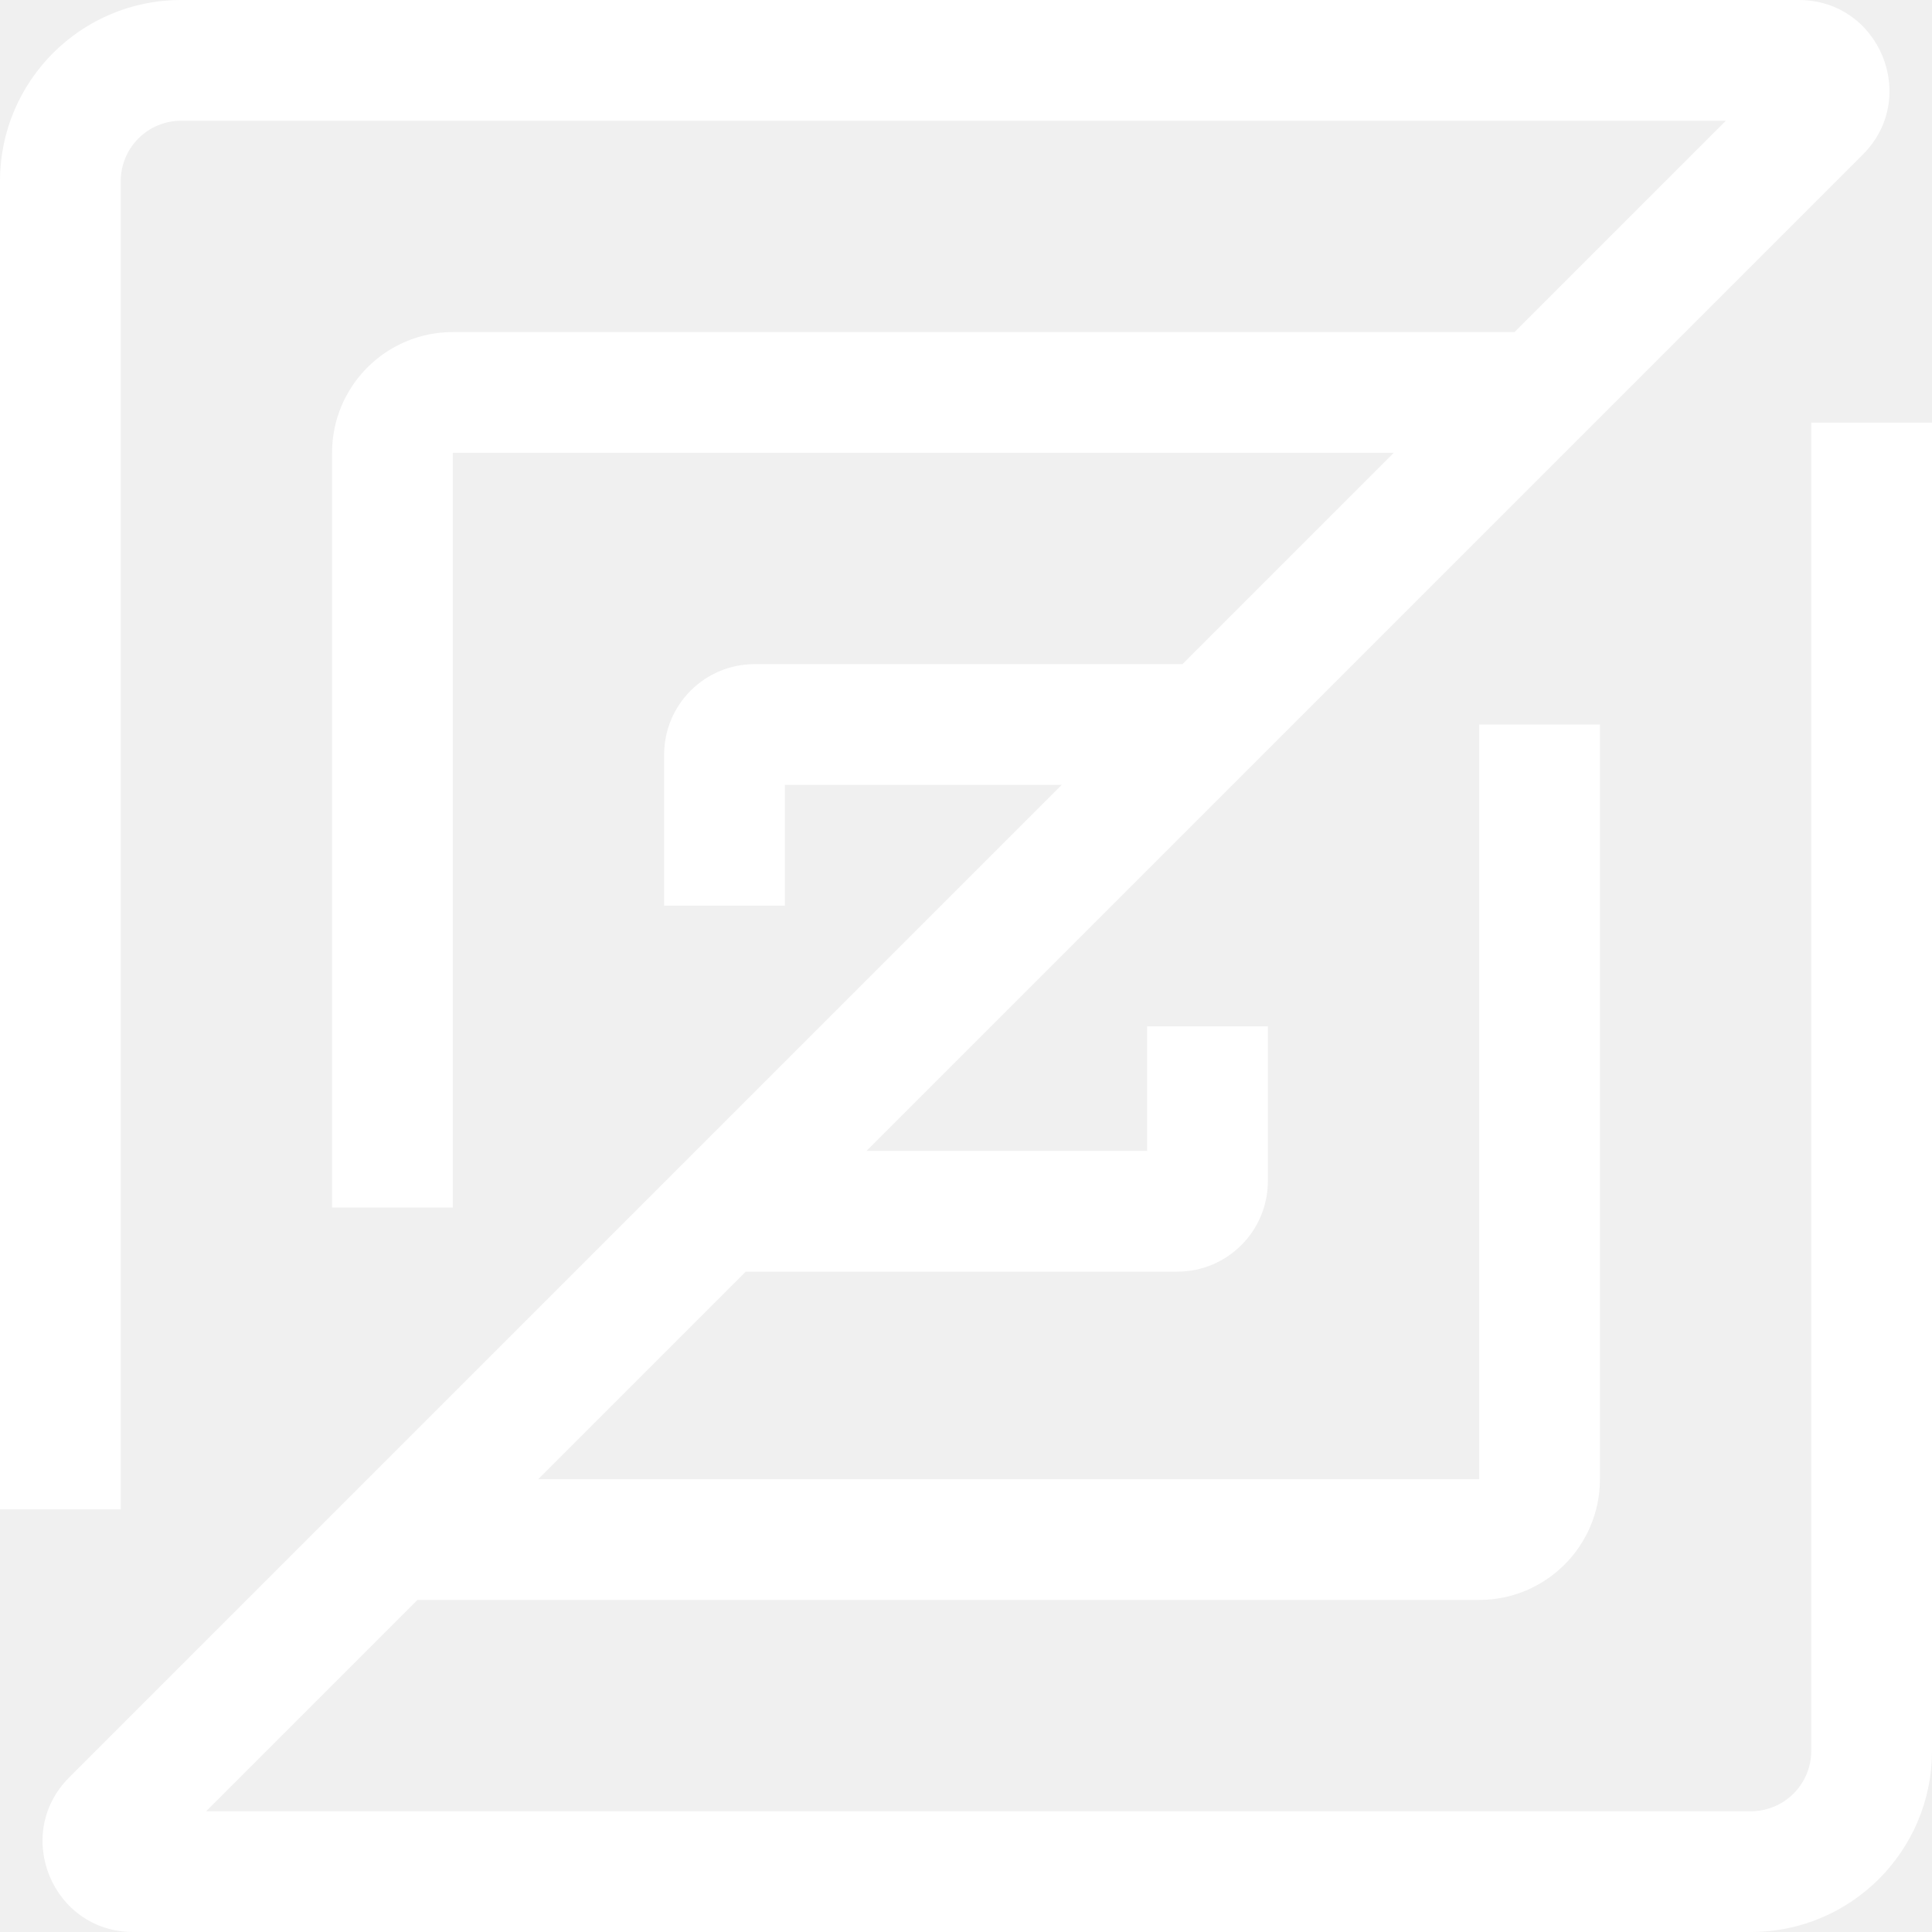
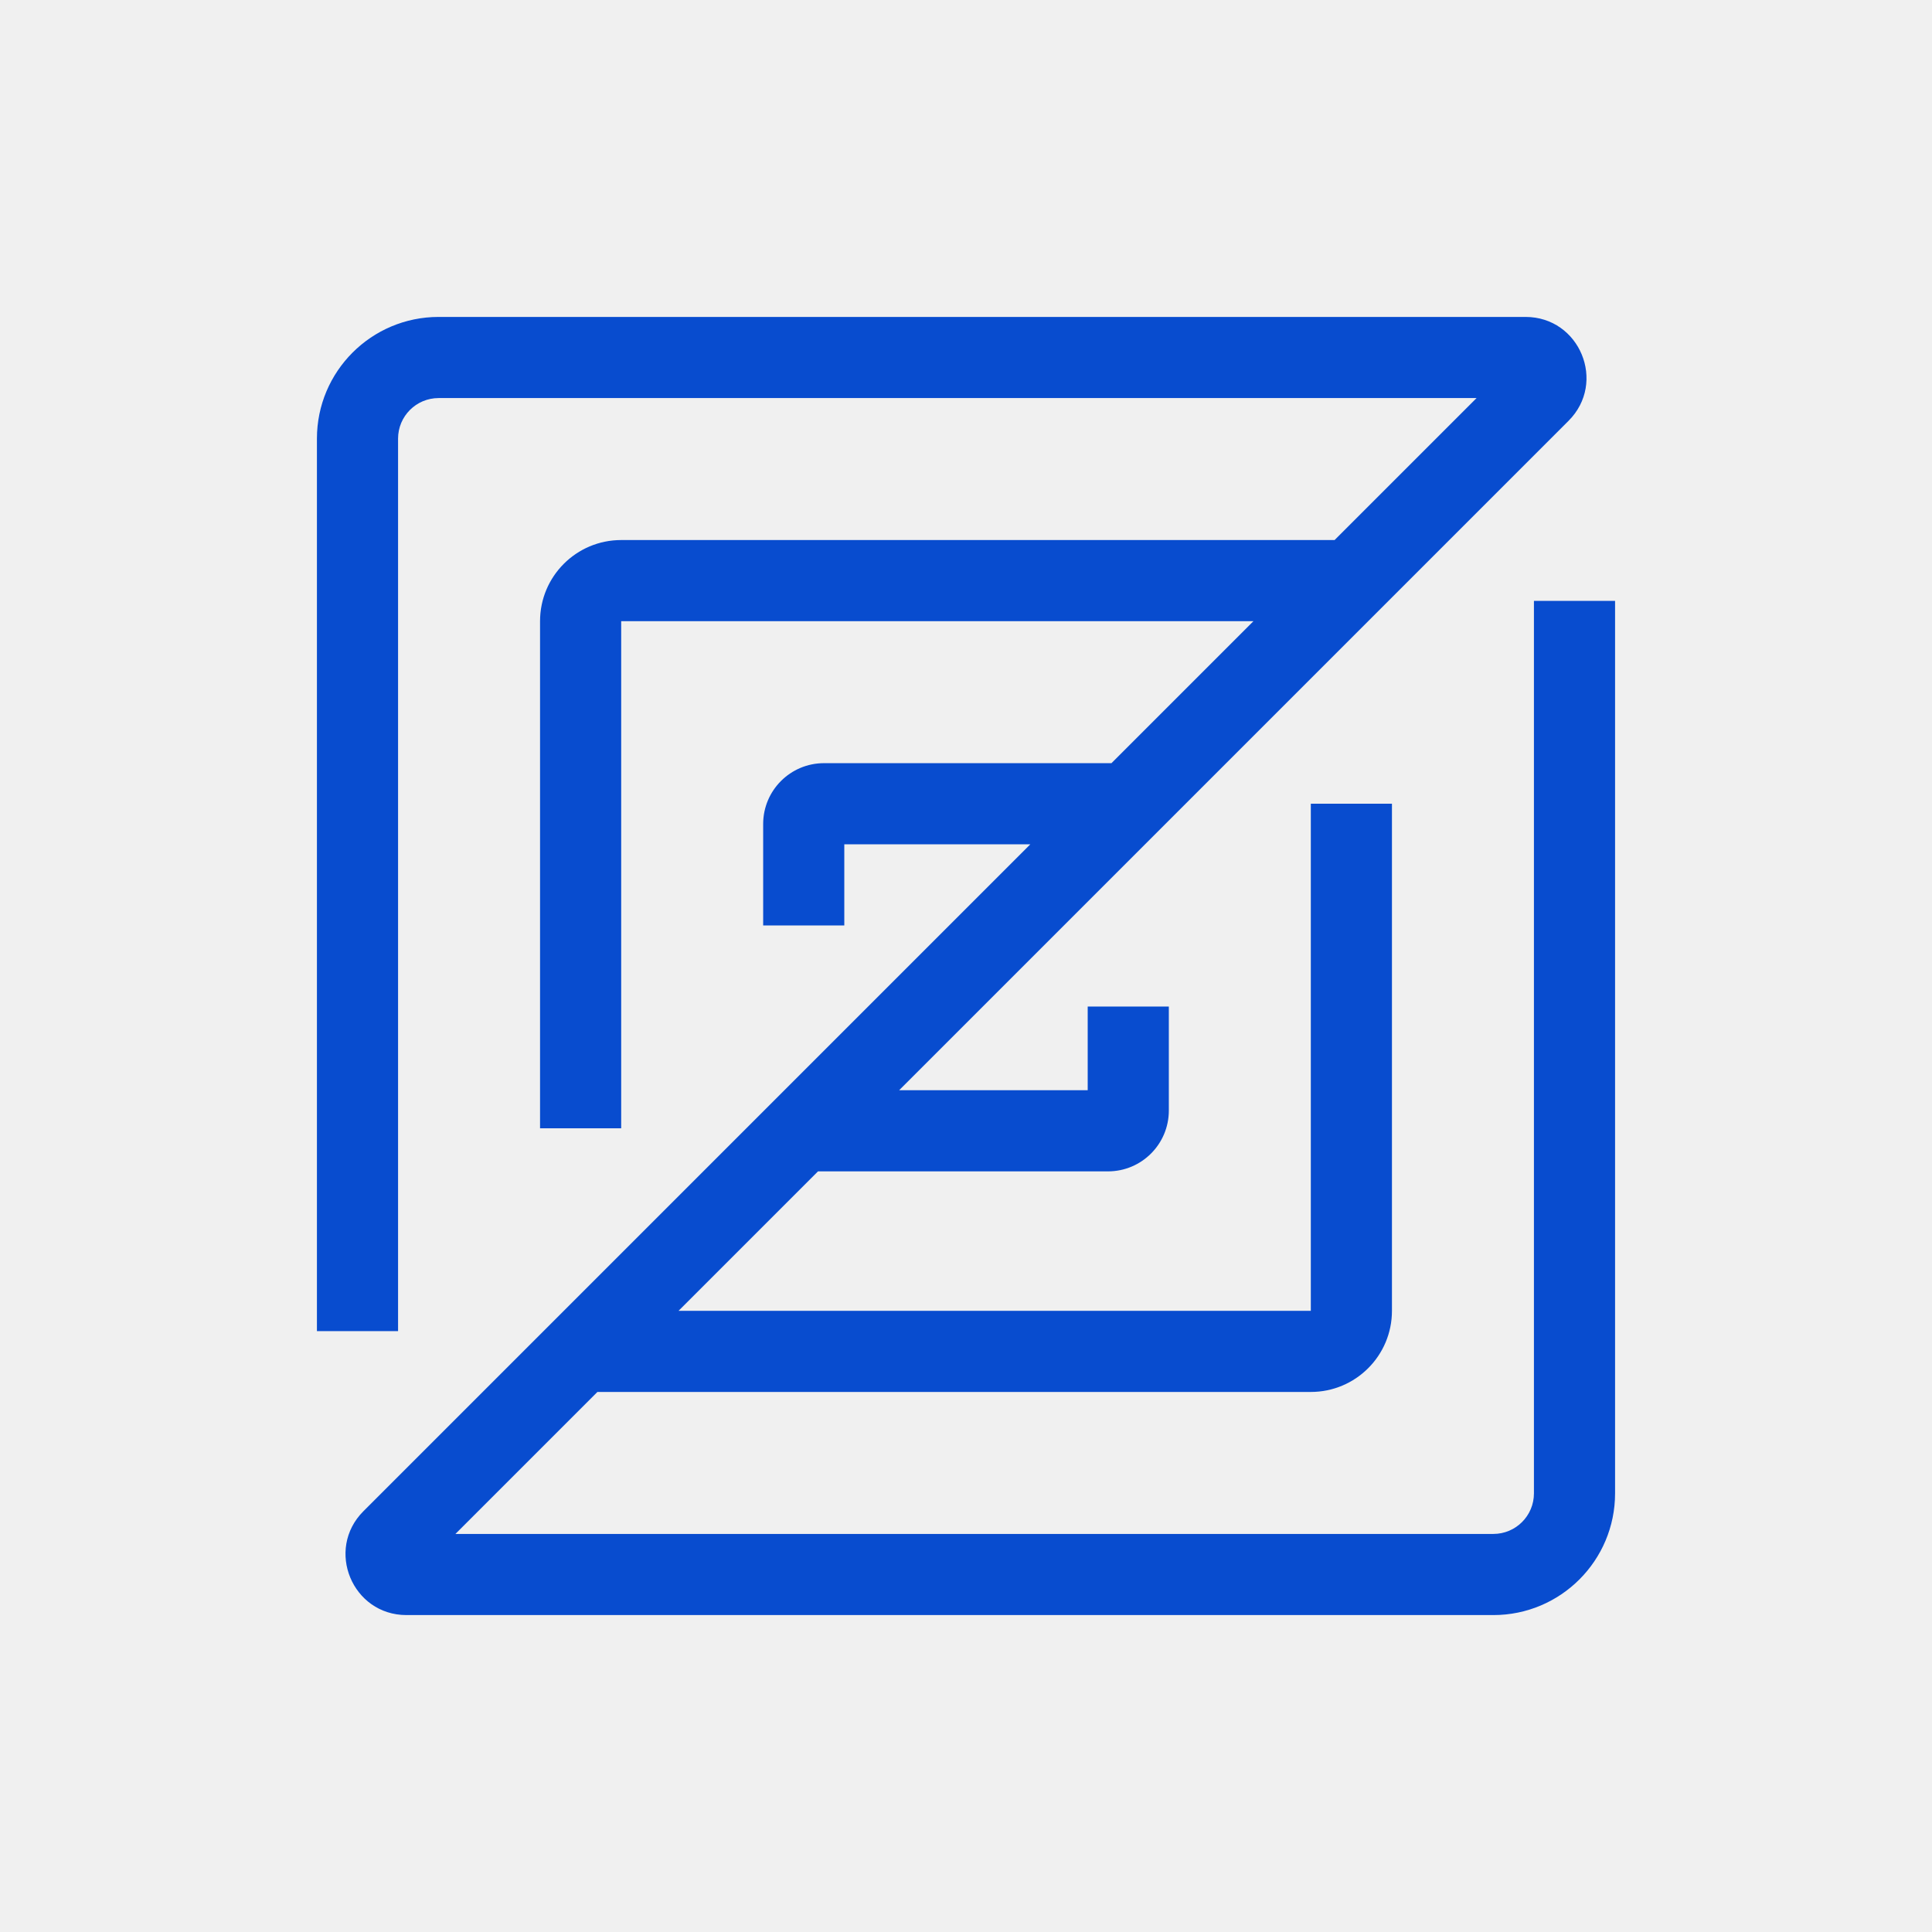
- <svg xmlns="http://www.w3.org/2000/svg" width="90" viewBox="0 0 90 90" fill="none">
-   <path fill-rule="evenodd" clip-rule="evenodd" d="M8.438 5.625C6.884 5.625 5.625 6.884 5.625 8.438V70.312H0V8.438C0 3.778 3.778 0 8.438 0H83.793C87.551 0 89.433 4.544 86.776 7.202L40.364 53.613H53.438V47.812H59.062V55.02C59.062 57.349 57.174 59.238 54.844 59.238H34.739L25.071 68.906H68.906V33.75H74.531V68.906C74.531 72.013 72.013 74.531 68.906 74.531H19.446L9.602 84.375H81.562C83.116 84.375 84.375 83.116 84.375 81.562V19.688H90V81.562C90 86.222 86.222 90 81.562 90H6.207C2.449 90 0.567 85.456 3.224 82.798L49.46 36.562H36.562V42.188H30.938V35.156C30.938 32.826 32.826 30.938 35.156 30.938H55.085L64.929 21.094H21.094V56.25H15.469V21.094C15.469 17.987 17.987 15.469 21.094 15.469H70.554L80.397 5.625H8.438Z" fill="white" />
+ <svg xmlns="http://www.w3.org/2000/svg" width="1524" height="1524" viewBox="0 0 1524 1524" fill="none">
+   <path fill-rule="evenodd" clip-rule="evenodd" d="M346 314C328.327 314 314 328.327 314 346V1050H250V346C250 292.981 292.981 250 346 250H1203.37C1246.14 250 1267.55 301.703 1237.31 331.941L709.255 860H858V794H922V876C922 902.51 900.51 924 874 924H645.255L535.255 1034H1034V634H1098V1034C1098 1069.35 1069.35 1098 1034 1098H471.255L359.255 1210H1178C1195.67 1210 1210 1195.67 1210 1178V474H1274V1178C1274 1231.02 1231.02 1274 1178 1274H320.627C277.864 1274 256.448 1222.3 286.686 1192.06L812.745 666H666V730H602V650C602 623.49 623.49 602 650 602H876.745L988.745 490H490V890H426V490C426 454.654 454.654 426 490 426H1052.75L1164.75 314H346Z" fill="#084CCF" />
</svg>
